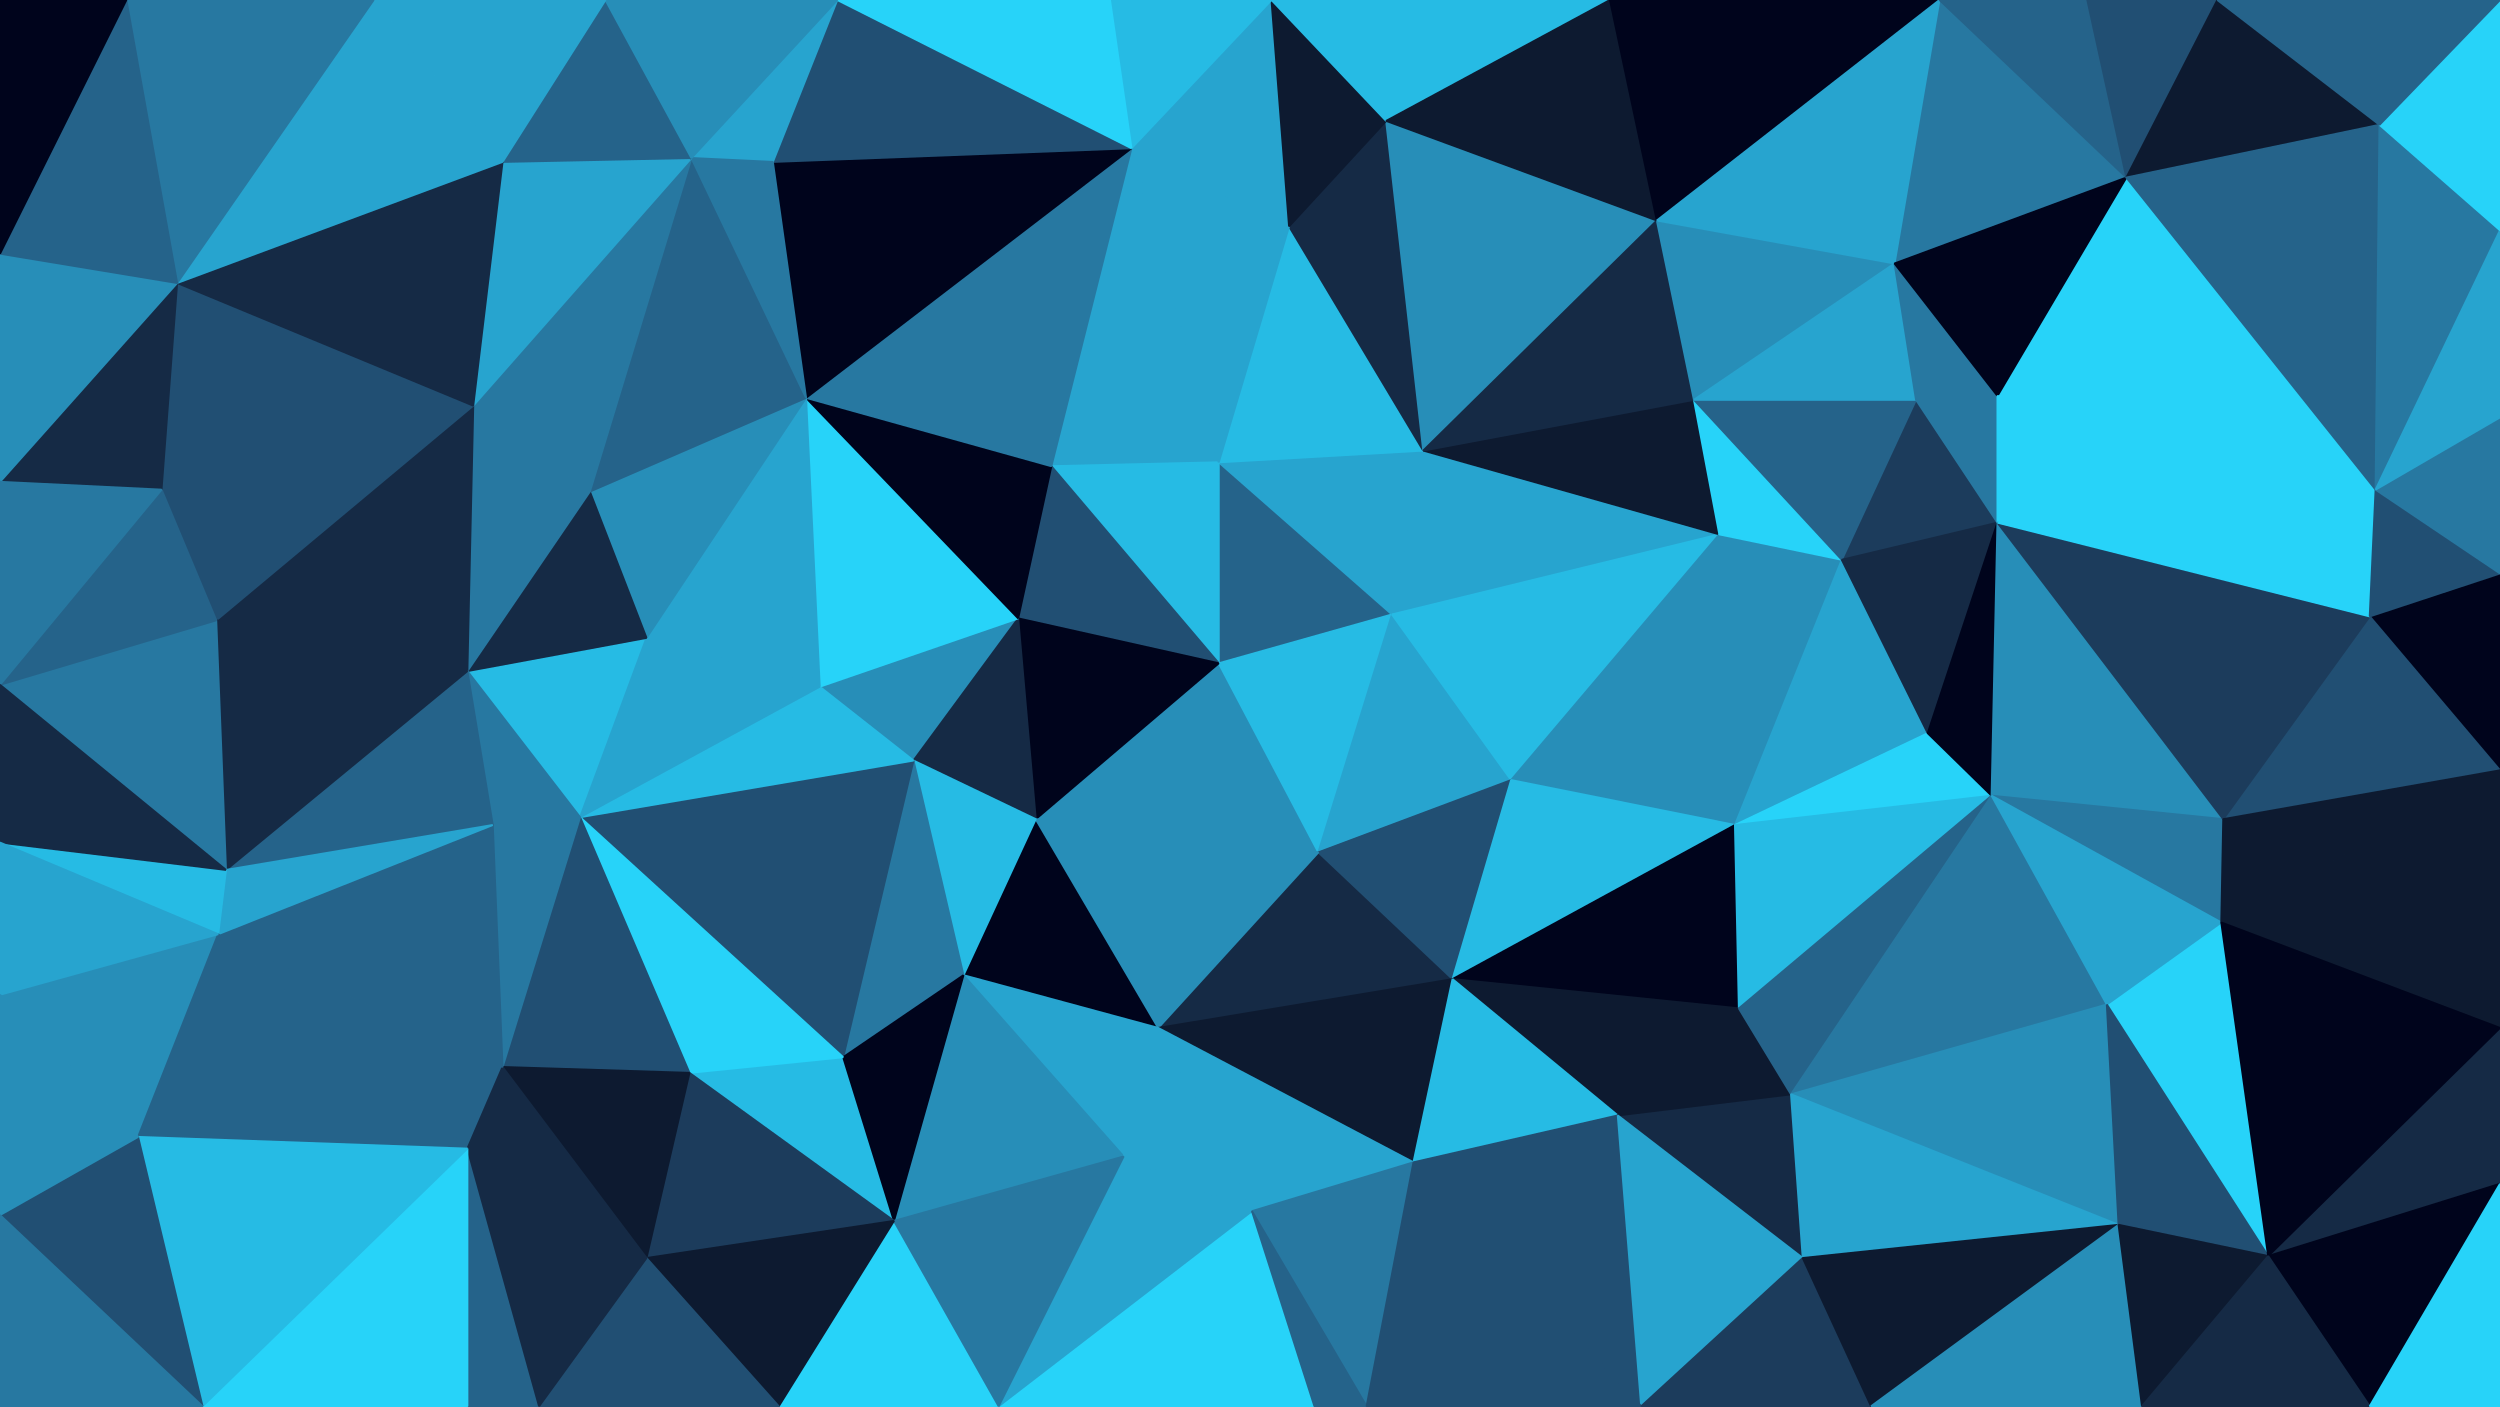
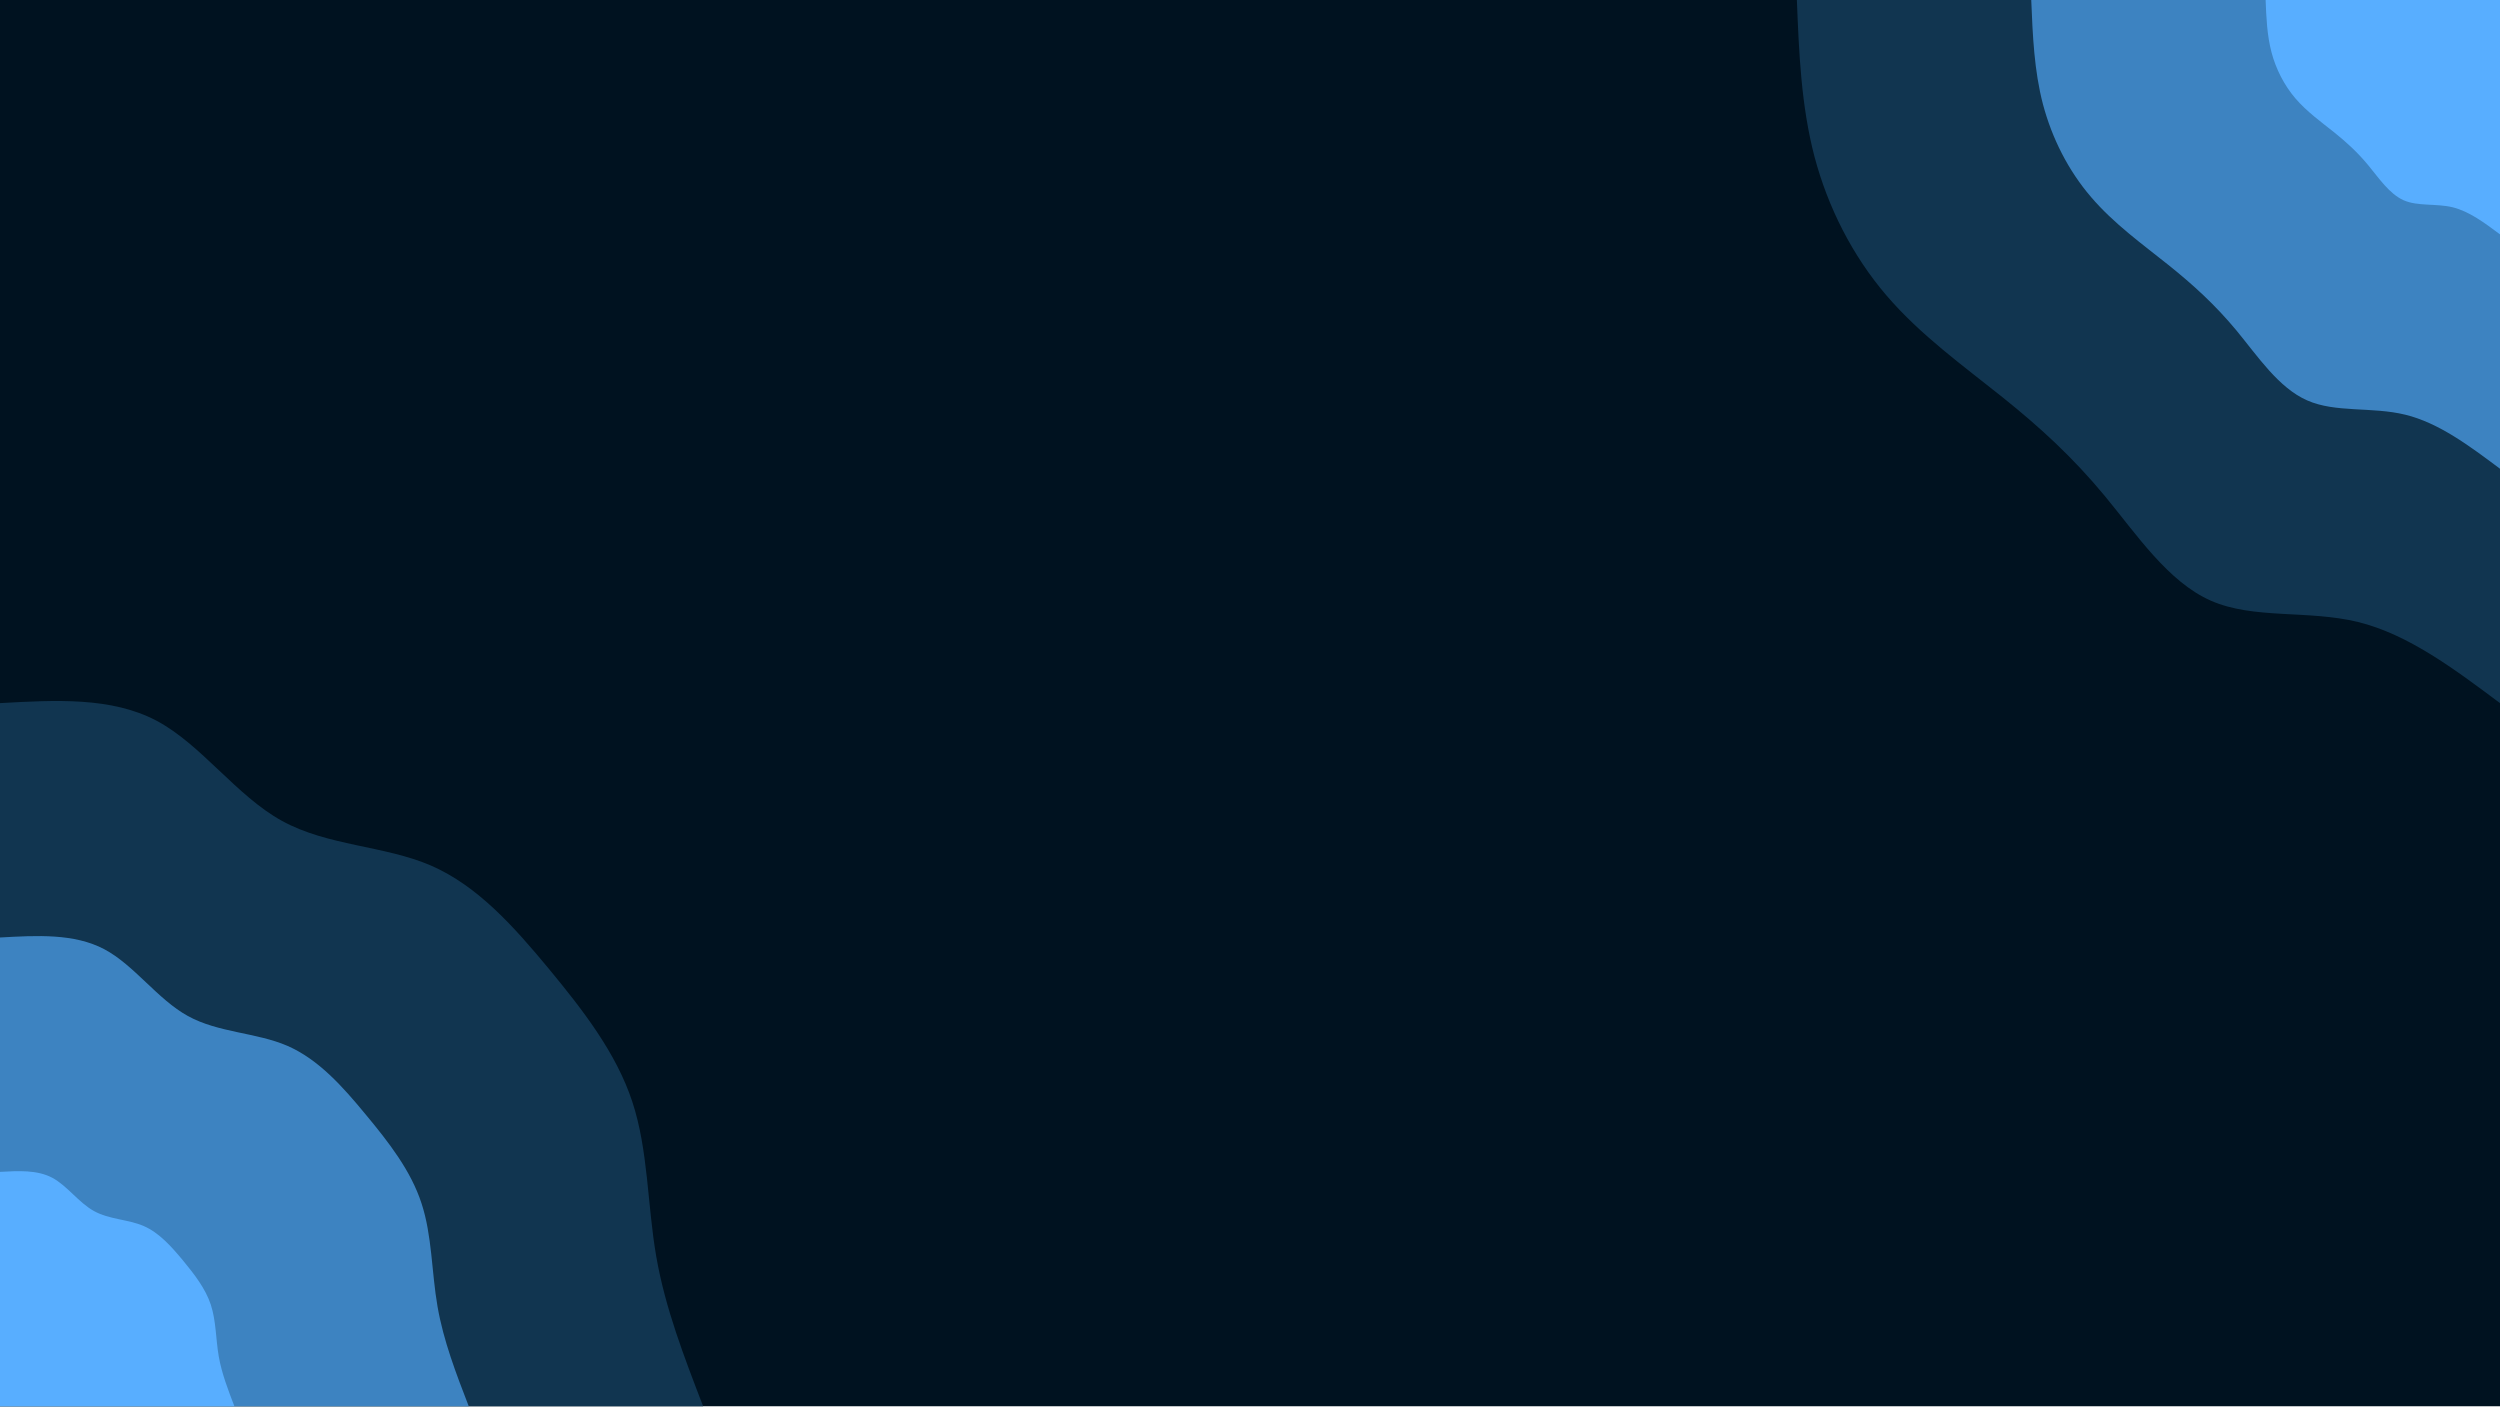
- <svg xmlns="http://www.w3.org/2000/svg" id="visual" viewBox="0 0 1280 720" width="1280" height="720" version="1.1">
-   <g stroke-width="1" stroke-linejoin="bevel">
-     <path d="M624 339.6L712.7 314.6L624 236.7Z" fill="#25638a" stroke="#25638a" />
-     <path d="M712.7 314.6L728.7 230.7L624 236.7Z" fill="#27a4cf" stroke="#27a4cf" />
-     <path d="M579.3 75.9L538.3 238.7L624 236.7Z" fill="#27a4cf" stroke="#27a4cf" />
-     <path d="M624 236.7L538.3 238.7L624 339.6Z" fill="#26bbe4" stroke="#26bbe4" />
-     <path d="M538.3 238.7L521.3 316.6L624 339.6Z" fill="#214f73" stroke="#214f73" />
-     <path d="M530.3 419.4L675 436.4L624 339.6Z" fill="#278eb8" stroke="#278eb8" />
-     <path d="M624 339.6L675 436.4L712.7 314.6Z" fill="#26bbe4" stroke="#26bbe4" />
-     <path d="M675 436.4L773.7 399.4L712.7 314.6Z" fill="#27a4cf" stroke="#27a4cf" />
-     <path d="M712.7 314.6L880.3 273.6L728.7 230.7Z" fill="#27a4cf" stroke="#27a4cf" />
-     <path d="M728.7 230.7L660 115.9L624 236.7Z" fill="#26bbe4" stroke="#26bbe4" />
-     <path d="M521.3 316.6L530.3 419.4L624 339.6Z" fill="#00041c" stroke="#00041c" />
-     <path d="M419.7 351.6L467.7 389.4L521.3 316.6Z" fill="#278eb8" stroke="#278eb8" />
-     <path d="M521.3 316.6L467.7 389.4L530.3 419.4Z" fill="#152a45" stroke="#152a45" />
-     <path d="M773.7 399.4L880.3 273.6L712.7 314.6Z" fill="#26bbe4" stroke="#26bbe4" />
-     <path d="M728.7 230.7L709.7 61.9L660 115.9Z" fill="#152a45" stroke="#152a45" />
-     <path d="M880.3 273.6L867.3 204.7L728.7 230.7Z" fill="#0d1a30" stroke="#0d1a30" />
-     <path d="M651 0L579.3 75.9L660 115.9Z" fill="#27a4cf" stroke="#27a4cf" />
-     <path d="M660 115.9L579.3 75.9L624 236.7Z" fill="#27a4cf" stroke="#27a4cf" />
-     <path d="M412.7 203.7L419.7 351.6L521.3 316.6Z" fill="#27d3f9" stroke="#27d3f9" />
-     <path d="M593 526.3L743.7 501.3L675 436.4Z" fill="#152a45" stroke="#152a45" />
-     <path d="M675 436.4L743.7 501.3L773.7 399.4Z" fill="#214f73" stroke="#214f73" />
-     <path d="M773.7 399.4L888.3 422.4L880.3 273.6Z" fill="#278eb8" stroke="#278eb8" />
-     <path d="M848.3 112.9L709.7 61.9L728.7 230.7Z" fill="#278eb8" stroke="#278eb8" />
-     <path d="M412.7 203.7L521.3 316.6L538.3 238.7Z" fill="#00041c" stroke="#00041c" />
-     <path d="M493.3 499.3L593 526.3L530.3 419.4Z" fill="#00041c" stroke="#00041c" />
-     <path d="M530.3 419.4L593 526.3L675 436.4Z" fill="#278eb8" stroke="#278eb8" />
-     <path d="M493.3 499.3L530.3 419.4L467.7 389.4Z" fill="#26bbe4" stroke="#26bbe4" />
-     <path d="M579.3 75.9L412.7 203.7L538.3 238.7Z" fill="#2778a1" stroke="#2778a1" />
-     <path d="M867.3 204.7L848.3 112.9L728.7 230.7Z" fill="#152a45" stroke="#152a45" />
-     <path d="M743.7 501.3L888.3 422.4L773.7 399.4Z" fill="#26bbe4" stroke="#26bbe4" />
-     <path d="M431.7 541.3L493.3 499.3L467.7 389.4Z" fill="#2778a1" stroke="#2778a1" />
-     <path d="M888.3 422.4L943 286.6L880.3 273.6Z" fill="#278eb8" stroke="#278eb8" />
-     <path d="M880.3 273.6L943 286.6L867.3 204.7Z" fill="#27d3f9" stroke="#27d3f9" />
-     <path d="M867.3 204.7L970 134.9L848.3 112.9Z" fill="#278eb8" stroke="#278eb8" />
-     <path d="M709.7 61.9L651 0L660 115.9Z" fill="#0d1a30" stroke="#0d1a30" />
-     <path d="M579.3 75.9L395.7 82.9L412.7 203.7Z" fill="#00041c" stroke="#00041c" />
-     <path d="M709.7 0L651 0L709.7 61.9Z" fill="#26bbe4" stroke="#26bbe4" />
-     <path d="M824.3 0L709.7 0L709.7 61.9Z" fill="#26bbe4" stroke="#26bbe4" />
-     <path d="M651 0L568.3 0L579.3 75.9Z" fill="#26bbe4" stroke="#26bbe4" />
-     <path d="M593 526.3L723.7 595.1L743.7 501.3Z" fill="#0d1a30" stroke="#0d1a30" />
-     <path d="M743.7 501.3L890.3 516.3L888.3 422.4Z" fill="#00041c" stroke="#00041c" />
-     <path d="M641 620.1L723.7 595.1L593 526.3Z" fill="#27a4cf" stroke="#27a4cf" />
-     <path d="M493.3 499.3L575.3 592.1L593 526.3Z" fill="#27a4cf" stroke="#27a4cf" />
-     <path d="M828.3 571.1L890.3 516.3L743.7 501.3Z" fill="#0d1a30" stroke="#0d1a30" />
-     <path d="M888.3 422.4L987 375.4L943 286.6Z" fill="#27a4cf" stroke="#27a4cf" />
-     <path d="M412.7 203.7L331 326.6L419.7 351.6Z" fill="#27a4cf" stroke="#27a4cf" />
-     <path d="M297 418.4L431.7 541.3L467.7 389.4Z" fill="#214f73" stroke="#214f73" />
-     <path d="M493.3 499.3L457.7 625.1L575.3 592.1Z" fill="#278eb8" stroke="#278eb8" />
-     <path d="M723.7 595.1L828.3 571.1L743.7 501.3Z" fill="#26bbe4" stroke="#26bbe4" />
-     <path d="M575.3 592.1L641 620.1L593 526.3Z" fill="#27a4cf" stroke="#27a4cf" />
-     <path d="M923 644.1L917 560.3L828.3 571.1Z" fill="#152a45" stroke="#152a45" />
-     <path d="M428.7 0L395.7 82.9L579.3 75.9Z" fill="#214f73" stroke="#214f73" />
-     <path d="M412.7 203.7L302 251.7L331 326.6Z" fill="#278eb8" stroke="#278eb8" />
-     <path d="M848.3 112.9L824.3 0L709.7 61.9Z" fill="#0d1a30" stroke="#0d1a30" />
-     <path d="M993 0L824.3 0L848.3 112.9Z" fill="#00041c" stroke="#00041c" />
-     <path d="M1022.7 267.6L981 204.7L943 286.6Z" fill="#1c3c5c" stroke="#1c3c5c" />
-     <path d="M943 286.6L981 204.7L867.3 204.7Z" fill="#25638a" stroke="#25638a" />
-     <path d="M297 418.4L467.7 389.4L419.7 351.6Z" fill="#26bbe4" stroke="#26bbe4" />
-     <path d="M511.3 720L673 720L641 620.1Z" fill="#27d3f9" stroke="#27d3f9" />
-     <path d="M1019.7 407.4L987 375.4L888.3 422.4Z" fill="#27d3f9" stroke="#27d3f9" />
-     <path d="M981 204.7L970 134.9L867.3 204.7Z" fill="#27a4cf" stroke="#27a4cf" />
-     <path d="M354 80.9L302 251.7L412.7 203.7Z" fill="#25638a" stroke="#25638a" />
-     <path d="M987 375.4L1022.7 267.6L943 286.6Z" fill="#152a45" stroke="#152a45" />
-     <path d="M981 204.7L1022.7 202.7L970 134.9Z" fill="#2778a1" stroke="#2778a1" />
-     <path d="M428.7 0L354 80.9L395.7 82.9Z" fill="#27a4cf" stroke="#27a4cf" />
-     <path d="M395.7 82.9L354 80.9L412.7 203.7Z" fill="#2778a1" stroke="#2778a1" />
-     <path d="M568.3 0L428.7 0L579.3 75.9Z" fill="#27d3f9" stroke="#27d3f9" />
-     <path d="M1022.7 267.6L1022.7 202.7L981 204.7Z" fill="#2778a1" stroke="#2778a1" />
-     <path d="M890.3 516.3L1019.7 407.4L888.3 422.4Z" fill="#26bbe4" stroke="#26bbe4" />
-     <path d="M828.3 571.1L917 560.3L890.3 516.3Z" fill="#0d1a30" stroke="#0d1a30" />
-     <path d="M840.3 720L828.3 571.1L723.7 595.1Z" fill="#214f73" stroke="#214f73" />
-     <path d="M917 560.3L1019.7 407.4L890.3 516.3Z" fill="#25638a" stroke="#25638a" />
-     <path d="M987 375.4L1019.7 407.4L1022.7 267.6Z" fill="#00041c" stroke="#00041c" />
-     <path d="M239.3 343.6L297 418.4L331 326.6Z" fill="#26bbe4" stroke="#26bbe4" />
-     <path d="M331 326.6L297 418.4L419.7 351.6Z" fill="#27a4cf" stroke="#27a4cf" />
-     <path d="M353 549.3L457.7 625.1L431.7 541.3Z" fill="#26bbe4" stroke="#26bbe4" />
-     <path d="M431.7 541.3L457.7 625.1L493.3 499.3Z" fill="#00041c" stroke="#00041c" />
-     <path d="M297 418.4L353 549.3L431.7 541.3Z" fill="#27d3f9" stroke="#27d3f9" />
-     <path d="M302 251.7L239.3 343.6L331 326.6Z" fill="#152a45" stroke="#152a45" />
-     <path d="M297 418.4L257.3 546.3L353 549.3Z" fill="#214f73" stroke="#214f73" />
-     <path d="M242.3 207.7L239.3 343.6L302 251.7Z" fill="#2778a1" stroke="#2778a1" />
-     <path d="M354 80.9L242.3 207.7L302 251.7Z" fill="#2778a1" stroke="#2778a1" />
-     <path d="M239.3 343.6L252.3 422.4L297 418.4Z" fill="#2778a1" stroke="#2778a1" />
-     <path d="M511.3 720L641 620.1L575.3 592.1Z" fill="#27a4cf" stroke="#27a4cf" />
-     <path d="M641 620.1L699.7 720L723.7 595.1Z" fill="#2778a1" stroke="#2778a1" />
-     <path d="M673 720L699.7 720L641 620.1Z" fill="#25638a" stroke="#25638a" />
-     <path d="M1088.7 90.9L993 0L970 134.9Z" fill="#2778a1" stroke="#2778a1" />
-     <path d="M970 134.9L993 0L848.3 112.9Z" fill="#27a4cf" stroke="#27a4cf" />
-     <path d="M840.3 720L923 644.1L828.3 571.1Z" fill="#27a4cf" stroke="#27a4cf" />
-     <path d="M917 560.3L1078.7 514.3L1019.7 407.4Z" fill="#2778a1" stroke="#2778a1" />
-     <path d="M354 80.9L257.3 82.9L242.3 207.7Z" fill="#27a4cf" stroke="#27a4cf" />
-     <path d="M310 0L257.3 82.9L354 80.9Z" fill="#25638a" stroke="#25638a" />
-     <path d="M428.7 0L310 0L354 80.9Z" fill="#278eb8" stroke="#278eb8" />
-     <path d="M398.7 720L511.3 720L457.7 625.1Z" fill="#27d3f9" stroke="#27d3f9" />
-     <path d="M457.7 625.1L511.3 720L575.3 592.1Z" fill="#2778a1" stroke="#2778a1" />
-     <path d="M699.7 720L840.3 720L723.7 595.1Z" fill="#214f73" stroke="#214f73" />
-     <path d="M1216.3 250.7L1088.7 90.9L1022.7 202.7Z" fill="#27d3f9" stroke="#27d3f9" />
-     <path d="M1022.7 202.7L1088.7 90.9L970 134.9Z" fill="#00041c" stroke="#00041c" />
-     <path d="M1216.3 250.7L1022.7 202.7L1022.7 267.6Z" fill="#27d3f9" stroke="#27d3f9" />
-     <path d="M252.3 422.4L257.3 546.3L297 418.4Z" fill="#2778a1" stroke="#2778a1" />
-     <path d="M353 549.3L331 644.1L457.7 625.1Z" fill="#1c3c5c" stroke="#1c3c5c" />
-     <path d="M239.3 588.1L257.3 546.3L111.7 478.3Z" fill="#25638a" stroke="#25638a" />
-     <path d="M1084.7 627.1L1078.7 514.3L917 560.3Z" fill="#278eb8" stroke="#278eb8" />
-     <path d="M1019.7 407.4L1138.3 419.4L1022.7 267.6Z" fill="#278eb8" stroke="#278eb8" />
-     <path d="M1137.3 472.3L1078.7 514.3L1161.3 643.1Z" fill="#27d3f9" stroke="#27d3f9" />
-     <path d="M257.3 546.3L331 644.1L353 549.3Z" fill="#0d1a30" stroke="#0d1a30" />
-     <path d="M1137.3 472.3L1138.3 419.4L1019.7 407.4Z" fill="#2778a1" stroke="#2778a1" />
-     <path d="M1088.7 90.9L1068.7 0L993 0Z" fill="#25638a" stroke="#25638a" />
-     <path d="M331 644.1L398.7 720L457.7 625.1Z" fill="#0d1a30" stroke="#0d1a30" />
-     <path d="M1084.7 627.1L917 560.3L923 644.1Z" fill="#27a4cf" stroke="#27a4cf" />
-     <path d="M1078.7 514.3L1137.3 472.3L1019.7 407.4Z" fill="#27a4cf" stroke="#27a4cf" />
-     <path d="M257.3 546.3L239.3 588.1L331 644.1Z" fill="#152a45" stroke="#152a45" />
-     <path d="M331 644.1L276 720L398.7 720Z" fill="#214f73" stroke="#214f73" />
-     <path d="M111.7 478.3L257.3 546.3L252.3 422.4Z" fill="#25638a" stroke="#25638a" />
-     <path d="M840.3 720L958 720L923 644.1Z" fill="#1c3c5c" stroke="#1c3c5c" />
-     <path d="M958 720L1084.7 627.1L923 644.1Z" fill="#0d1a30" stroke="#0d1a30" />
-     <path d="M242.3 207.7L110.7 317.6L239.3 343.6Z" fill="#152a45" stroke="#152a45" />
-     <path d="M239.3 343.6L115.7 445.4L252.3 422.4Z" fill="#25638a" stroke="#25638a" />
-     <path d="M82.7 250.7L110.7 317.6L242.3 207.7Z" fill="#214f73" stroke="#214f73" />
-     <path d="M310 0L191.3 0L257.3 82.9Z" fill="#27a4cf" stroke="#27a4cf" />
-     <path d="M90.7 144.9L82.7 250.7L242.3 207.7Z" fill="#214f73" stroke="#214f73" />
-     <path d="M1280 293.6L1213.3 315.6L1280 394.4Z" fill="#00041c" stroke="#00041c" />
-     <path d="M1280 394.4L1213.3 315.6L1138.3 419.4Z" fill="#214f73" stroke="#214f73" />
-     <path d="M1138.3 419.4L1213.3 315.6L1022.7 267.6Z" fill="#1c3c5c" stroke="#1c3c5c" />
-     <path d="M1088.7 90.9L1135.3 0L1068.7 0Z" fill="#214f73" stroke="#214f73" />
-     <path d="M1218.3 63.9L1135.3 0L1088.7 90.9Z" fill="#0d1a30" stroke="#0d1a30" />
-     <path d="M1213.3 315.6L1216.3 250.7L1022.7 267.6Z" fill="#27d3f9" stroke="#27d3f9" />
-     <path d="M110.7 317.6L115.7 445.4L239.3 343.6Z" fill="#152a45" stroke="#152a45" />
-     <path d="M90.7 144.9L242.3 207.7L257.3 82.9Z" fill="#152a45" stroke="#152a45" />
-     <path d="M110.7 317.6L0 350.6L115.7 445.4Z" fill="#2778a1" stroke="#2778a1" />
-     <path d="M239.3 720L276 720L239.3 588.1Z" fill="#25638a" stroke="#25638a" />
-     <path d="M239.3 588.1L276 720L331 644.1Z" fill="#152a45" stroke="#152a45" />
-     <path d="M70.7 582.1L111.7 478.3L0 509.3Z" fill="#278eb8" stroke="#278eb8" />
-     <path d="M115.7 445.4L111.7 478.3L252.3 422.4Z" fill="#27a4cf" stroke="#27a4cf" />
-     <path d="M191.3 0L90.7 144.9L257.3 82.9Z" fill="#27a4cf" stroke="#27a4cf" />
-     <path d="M103.7 720L239.3 720L239.3 588.1Z" fill="#27d3f9" stroke="#27d3f9" />
-     <path d="M1216.3 250.7L1218.3 63.9L1088.7 90.9Z" fill="#25638a" stroke="#25638a" />
-     <path d="M958 720L1096.7 720L1084.7 627.1Z" fill="#278eb8" stroke="#278eb8" />
-     <path d="M1084.7 627.1L1161.3 643.1L1078.7 514.3Z" fill="#214f73" stroke="#214f73" />
-     <path d="M1096.7 720L1161.3 643.1L1084.7 627.1Z" fill="#0d1a30" stroke="#0d1a30" />
-     <path d="M1213.3 315.6L1280 293.6L1216.3 250.7Z" fill="#214f73" stroke="#214f73" />
-     <path d="M1216.3 250.7L1280 117.9L1218.3 63.9Z" fill="#2778a1" stroke="#2778a1" />
-     <path d="M1280 394.4L1138.3 419.4L1137.3 472.3Z" fill="#0d1a30" stroke="#0d1a30" />
-     <path d="M1280 293.6L1280 213.7L1216.3 250.7Z" fill="#2778a1" stroke="#2778a1" />
-     <path d="M1280 526.3L1280 394.4L1137.3 472.3Z" fill="#0d1a30" stroke="#0d1a30" />
-     <path d="M1280 213.7L1280 117.9L1216.3 250.7Z" fill="#27a4cf" stroke="#27a4cf" />
-     <path d="M0 431.4L111.7 478.3L115.7 445.4Z" fill="#26bbe4" stroke="#26bbe4" />
-     <path d="M111.7 478.3L70.7 582.1L239.3 588.1Z" fill="#25638a" stroke="#25638a" />
-     <path d="M90.7 144.9L0 246.7L82.7 250.7Z" fill="#152a45" stroke="#152a45" />
-     <path d="M82.7 250.7L0 350.6L110.7 317.6Z" fill="#25638a" stroke="#25638a" />
-     <path d="M0 129.9L0 246.7L90.7 144.9Z" fill="#278eb8" stroke="#278eb8" />
-     <path d="M191.3 0L64.7 0L90.7 144.9Z" fill="#2778a1" stroke="#2778a1" />
-     <path d="M0 246.7L0 350.6L82.7 250.7Z" fill="#2778a1" stroke="#2778a1" />
-     <path d="M1280 606.1L1280 526.3L1161.3 643.1Z" fill="#152a45" stroke="#152a45" />
-     <path d="M1161.3 643.1L1280 526.3L1137.3 472.3Z" fill="#00041c" stroke="#00041c" />
-     <path d="M0 350.6L0 431.4L115.7 445.4Z" fill="#152a45" stroke="#152a45" />
-     <path d="M64.7 0L0 129.9L90.7 144.9Z" fill="#25638a" stroke="#25638a" />
-     <path d="M1280 117.9L1280 0L1218.3 63.9Z" fill="#27d3f9" stroke="#27d3f9" />
-     <path d="M1218.3 63.9L1280 0L1135.3 0Z" fill="#25638a" stroke="#25638a" />
-     <path d="M0 431.4L0 509.3L111.7 478.3Z" fill="#27a4cf" stroke="#27a4cf" />
-     <path d="M1213.3 720L1280 606.1L1161.3 643.1Z" fill="#00041c" stroke="#00041c" />
-     <path d="M70.7 582.1L103.7 720L239.3 588.1Z" fill="#26bbe4" stroke="#26bbe4" />
-     <path d="M0 622.1L103.7 720L70.7 582.1Z" fill="#214f73" stroke="#214f73" />
-     <path d="M1096.7 720L1213.3 720L1161.3 643.1Z" fill="#152a45" stroke="#152a45" />
-     <path d="M64.7 0L0 0L0 129.9Z" fill="#00041c" stroke="#00041c" />
-     <path d="M0 509.3L0 622.1L70.7 582.1Z" fill="#278eb8" stroke="#278eb8" />
-     <path d="M1213.3 720L1280 720L1280 606.1Z" fill="#27d3f9" stroke="#27d3f9" />
-     <path d="M0 622.1L0 720L103.7 720Z" fill="#2778a1" stroke="#2778a1" />
+ <svg xmlns="http://www.w3.org/2000/svg" id="visual" viewBox="0 0 1920 1080" width="1920" height="1080" version="1.1">
+   <rect x="0" y="0" width="1920" height="1080" fill="#001220" />
+   <defs>
+     <linearGradient id="grad1_0" x1="43.8%" y1="0%" x2="100%" y2="100%">
+       <stop offset="14.444%" stop-color="#58aeff" stop-opacity="1" />
+       <stop offset="85.556%" stop-color="#58aeff" stop-opacity="1" />
+     </linearGradient>
+   </defs>
+   <defs>
+     <linearGradient id="grad1_1" x1="43.8%" y1="0%" x2="100%" y2="100%">
+       <stop offset="14.444%" stop-color="#58aeff" stop-opacity="1" />
+       <stop offset="85.556%" stop-color="#255b86" stop-opacity="1" />
+     </linearGradient>
+   </defs>
+   <defs>
+     <linearGradient id="grad1_2" x1="43.8%" y1="0%" x2="100%" y2="100%">
+       <stop offset="14.444%" stop-color="#001220" stop-opacity="1" />
+       <stop offset="85.556%" stop-color="#255b86" stop-opacity="1" />
+     </linearGradient>
+   </defs>
+   <defs>
+     <linearGradient id="grad2_0" x1="0%" y1="0%" x2="56.3%" y2="100%">
+       <stop offset="14.444%" stop-color="#58aeff" stop-opacity="1" />
+       <stop offset="85.556%" stop-color="#58aeff" stop-opacity="1" />
+     </linearGradient>
+   </defs>
+   <defs>
+     <linearGradient id="grad2_1" x1="0%" y1="0%" x2="56.3%" y2="100%">
+       <stop offset="14.444%" stop-color="#255b86" stop-opacity="1" />
+       <stop offset="85.556%" stop-color="#58aeff" stop-opacity="1" />
+     </linearGradient>
+   </defs>
+   <defs>
+     <linearGradient id="grad2_2" x1="0%" y1="0%" x2="56.3%" y2="100%">
+       <stop offset="14.444%" stop-color="#255b86" stop-opacity="1" />
+       <stop offset="85.556%" stop-color="#001220" stop-opacity="1" />
+     </linearGradient>
+   </defs>
+   <g transform="translate(1920, 0)">
+     <path d="M0 540C-35.3 513.6 -70.5 487.2 -109 477.7C-147.5 468.3 -189.2 475.8 -222.1 461.3C-255 446.8 -279.1 410.4 -303.6 380.8C-328.2 351.1 -353.1 328.3 -382.3 304.9C-411.5 281.5 -445 257.5 -471.2 226.9C-497.4 196.3 -516.2 159.1 -526.5 120.2C-536.7 81.2 -538.4 40.6 -540 0L0 0Z" fill="#113550" />
+     <path d="M0 360C-23.5 342.4 -47 324.8 -72.7 318.5C-98.4 312.2 -126.2 317.2 -148.1 307.5C-170 297.9 -186.1 273.6 -202.4 253.8C-218.8 234.1 -235.4 218.9 -254.9 203.3C-274.4 187.7 -296.7 171.7 -314.1 151.3C-331.6 130.9 -344.1 106.1 -351 80.1C-357.8 54.2 -358.9 27.1 -360 0L0 0Z" fill="#3d83c1" />
+     <path d="M0 180C-11.8 171.2 -23.5 162.4 -36.3 159.2C-49.2 156.1 -63.1 158.6 -74 153.8C-85 148.9 -93 136.8 -101.2 126.9C-109.4 117 -117.7 109.4 -127.4 101.6C-137.2 93.8 -148.3 85.8 -157.1 75.6C-165.8 65.4 -172.1 53 -175.5 40.1C-178.9 27.1 -179.5 13.5 -180 0L0 0Z" fill="#58aeff" />
+   </g>
+   <g transform="translate(0, 1080)">
+     <path d="M0 -540C42.8 -542.4 85.5 -544.8 120.2 -526.5C154.8 -508.1 181.4 -468.9 216.5 -449.6C251.6 -430.2 295.3 -430.7 331.1 -415.2C366.9 -399.6 394.8 -368.2 421.4 -336.1C448 -303.9 473.3 -271.2 485.6 -233.9C497.9 -196.6 497.1 -154.8 504 -115C510.9 -75.3 525.5 -37.7 540 0L0 0Z" fill="#113550" />
+     <path d="M0 -360C28.5 -361.6 57 -363.2 80.1 -351C103.2 -338.7 120.9 -312.6 144.3 -299.7C167.7 -286.8 196.9 -287.1 220.7 -276.8C244.6 -266.4 263.2 -245.5 280.9 -224C298.7 -202.6 315.6 -180.8 323.7 -155.9C331.9 -131 331.4 -103.2 336 -76.7C340.6 -50.2 350.3 -25.1 360 0L0 0Z" fill="#3d83c1" />
+     <path d="M0 -180C14.3 -180.8 28.5 -181.6 40.1 -175.5C51.6 -169.4 60.5 -156.3 72.2 -149.9C83.9 -143.4 98.4 -143.6 110.4 -138.4C122.3 -133.2 131.6 -122.7 140.5 -112C149.3 -101.3 157.8 -90.4 161.9 -78C166 -65.5 165.7 -51.6 168 -38.3C170.3 -25.1 175.2 -12.6 180 0L0 0Z" fill="#58aeff" />
  </g>
</svg>
